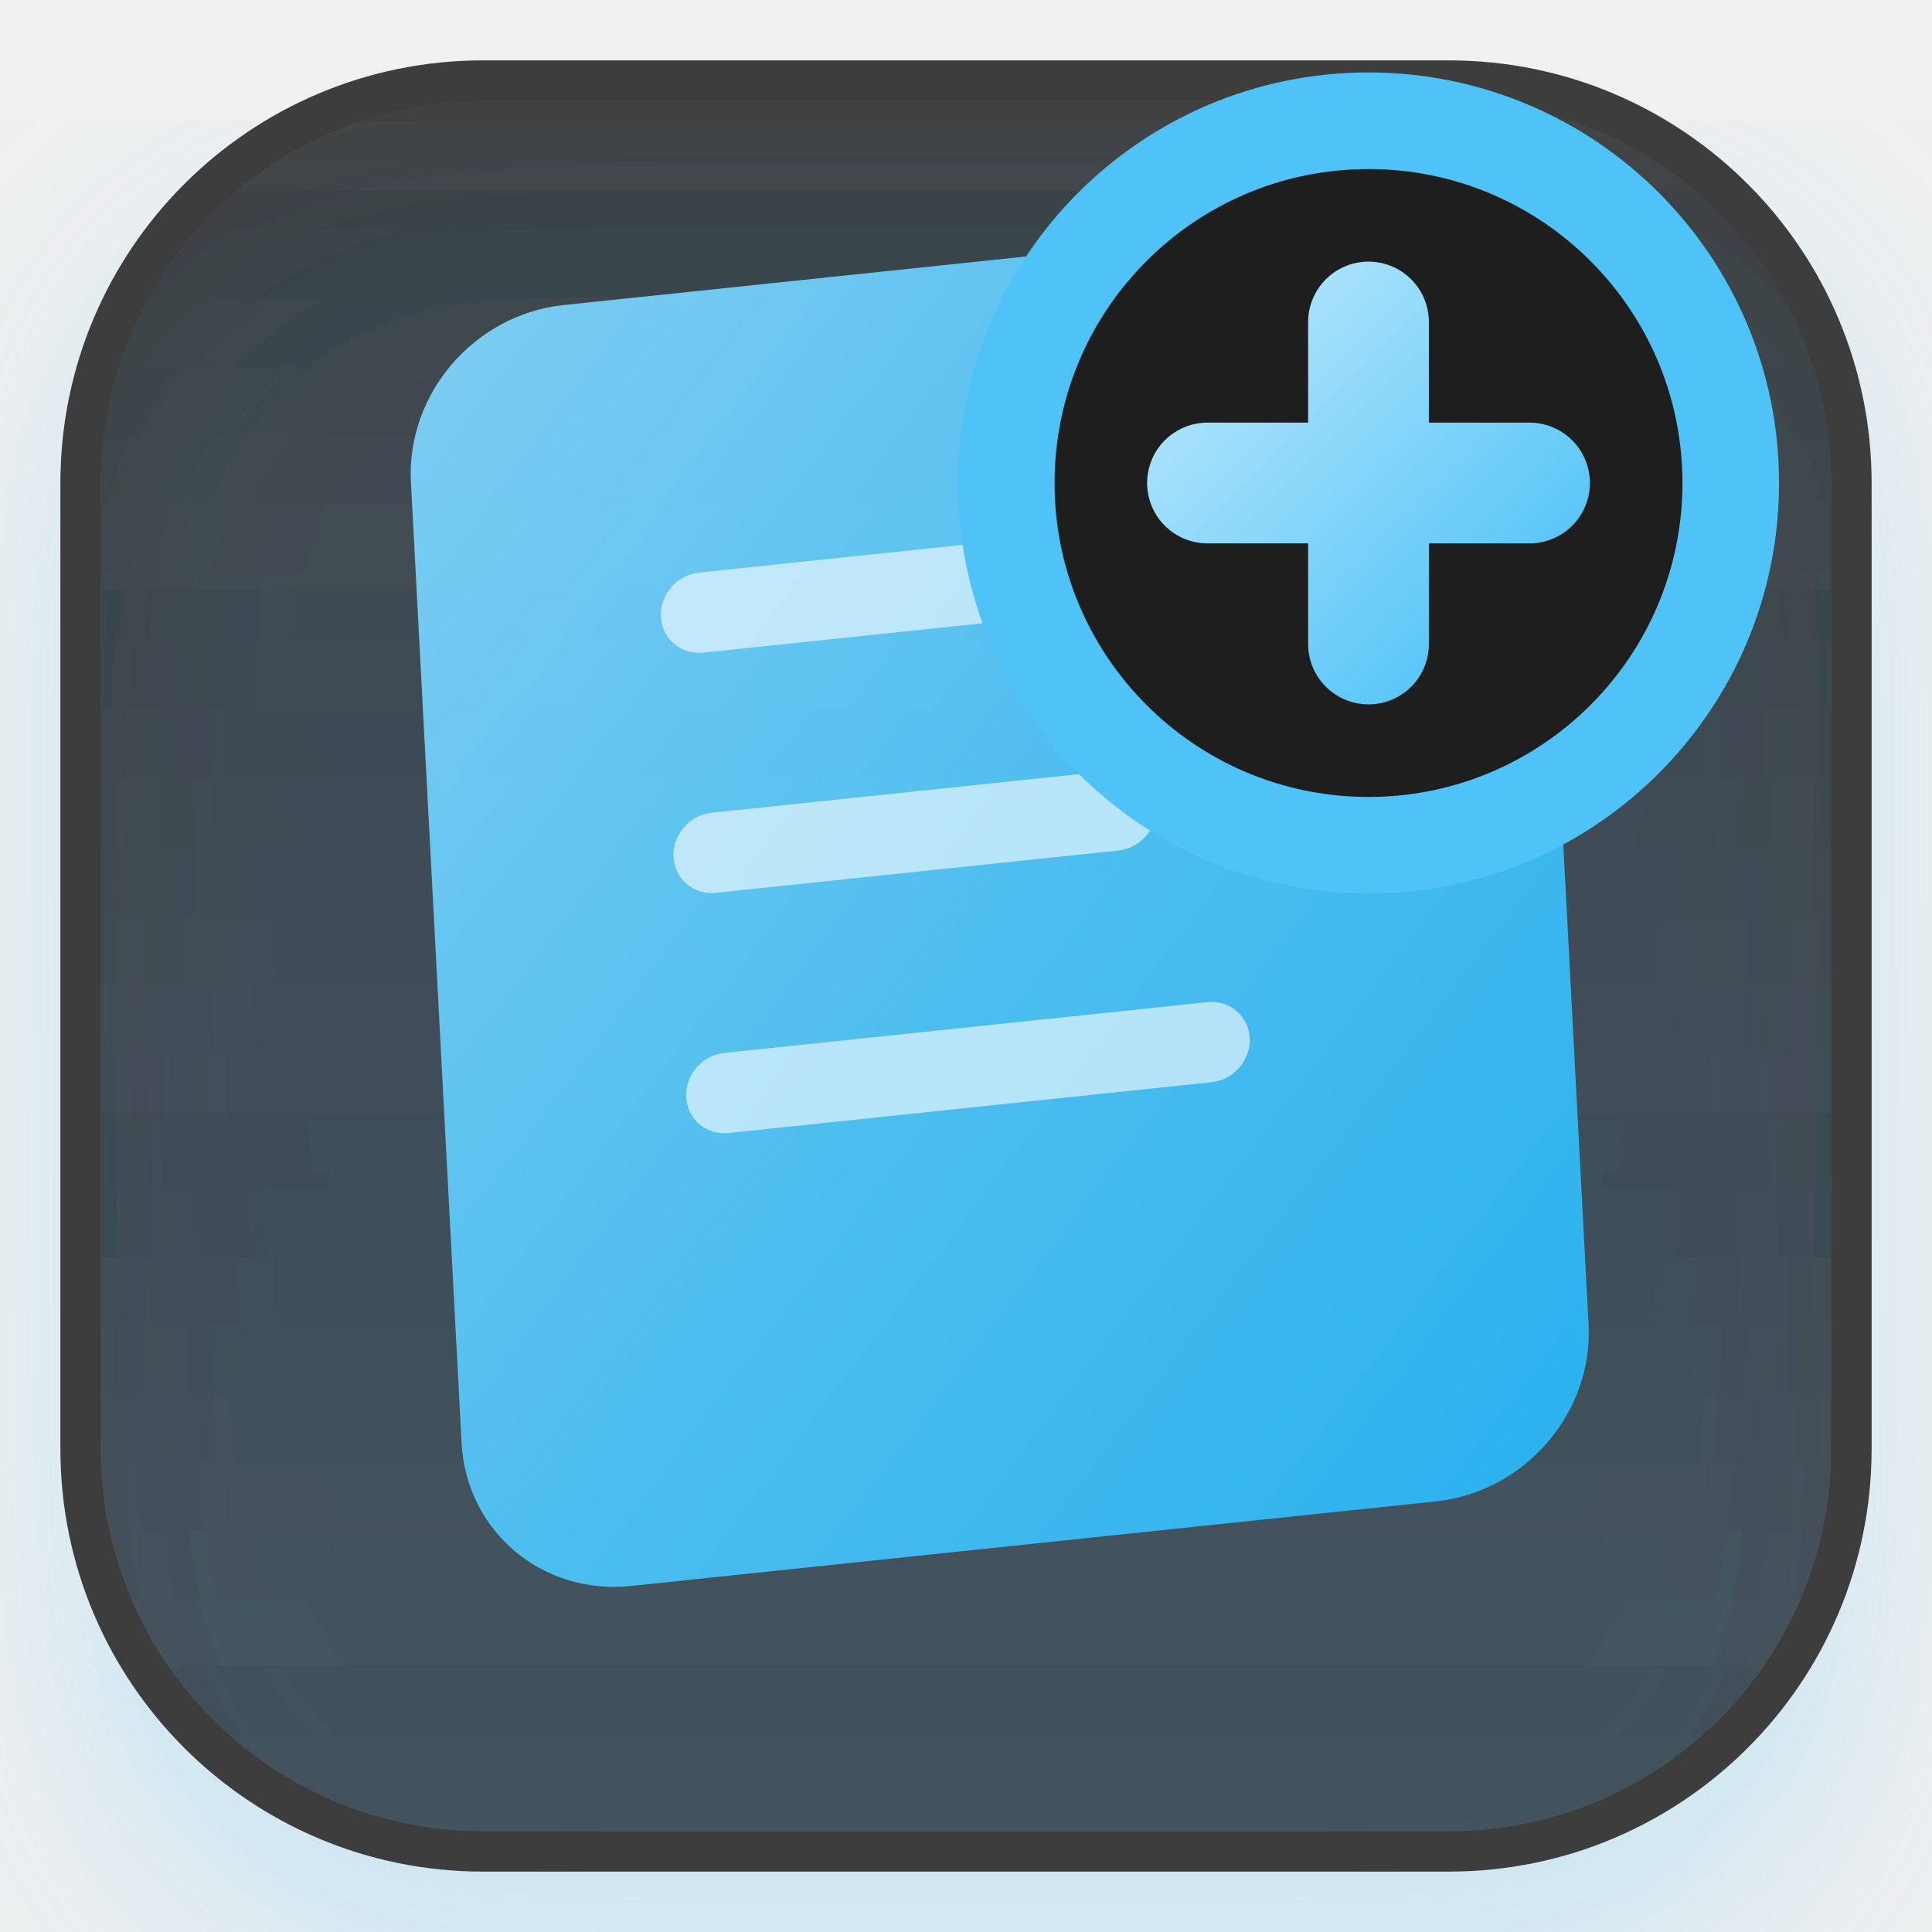
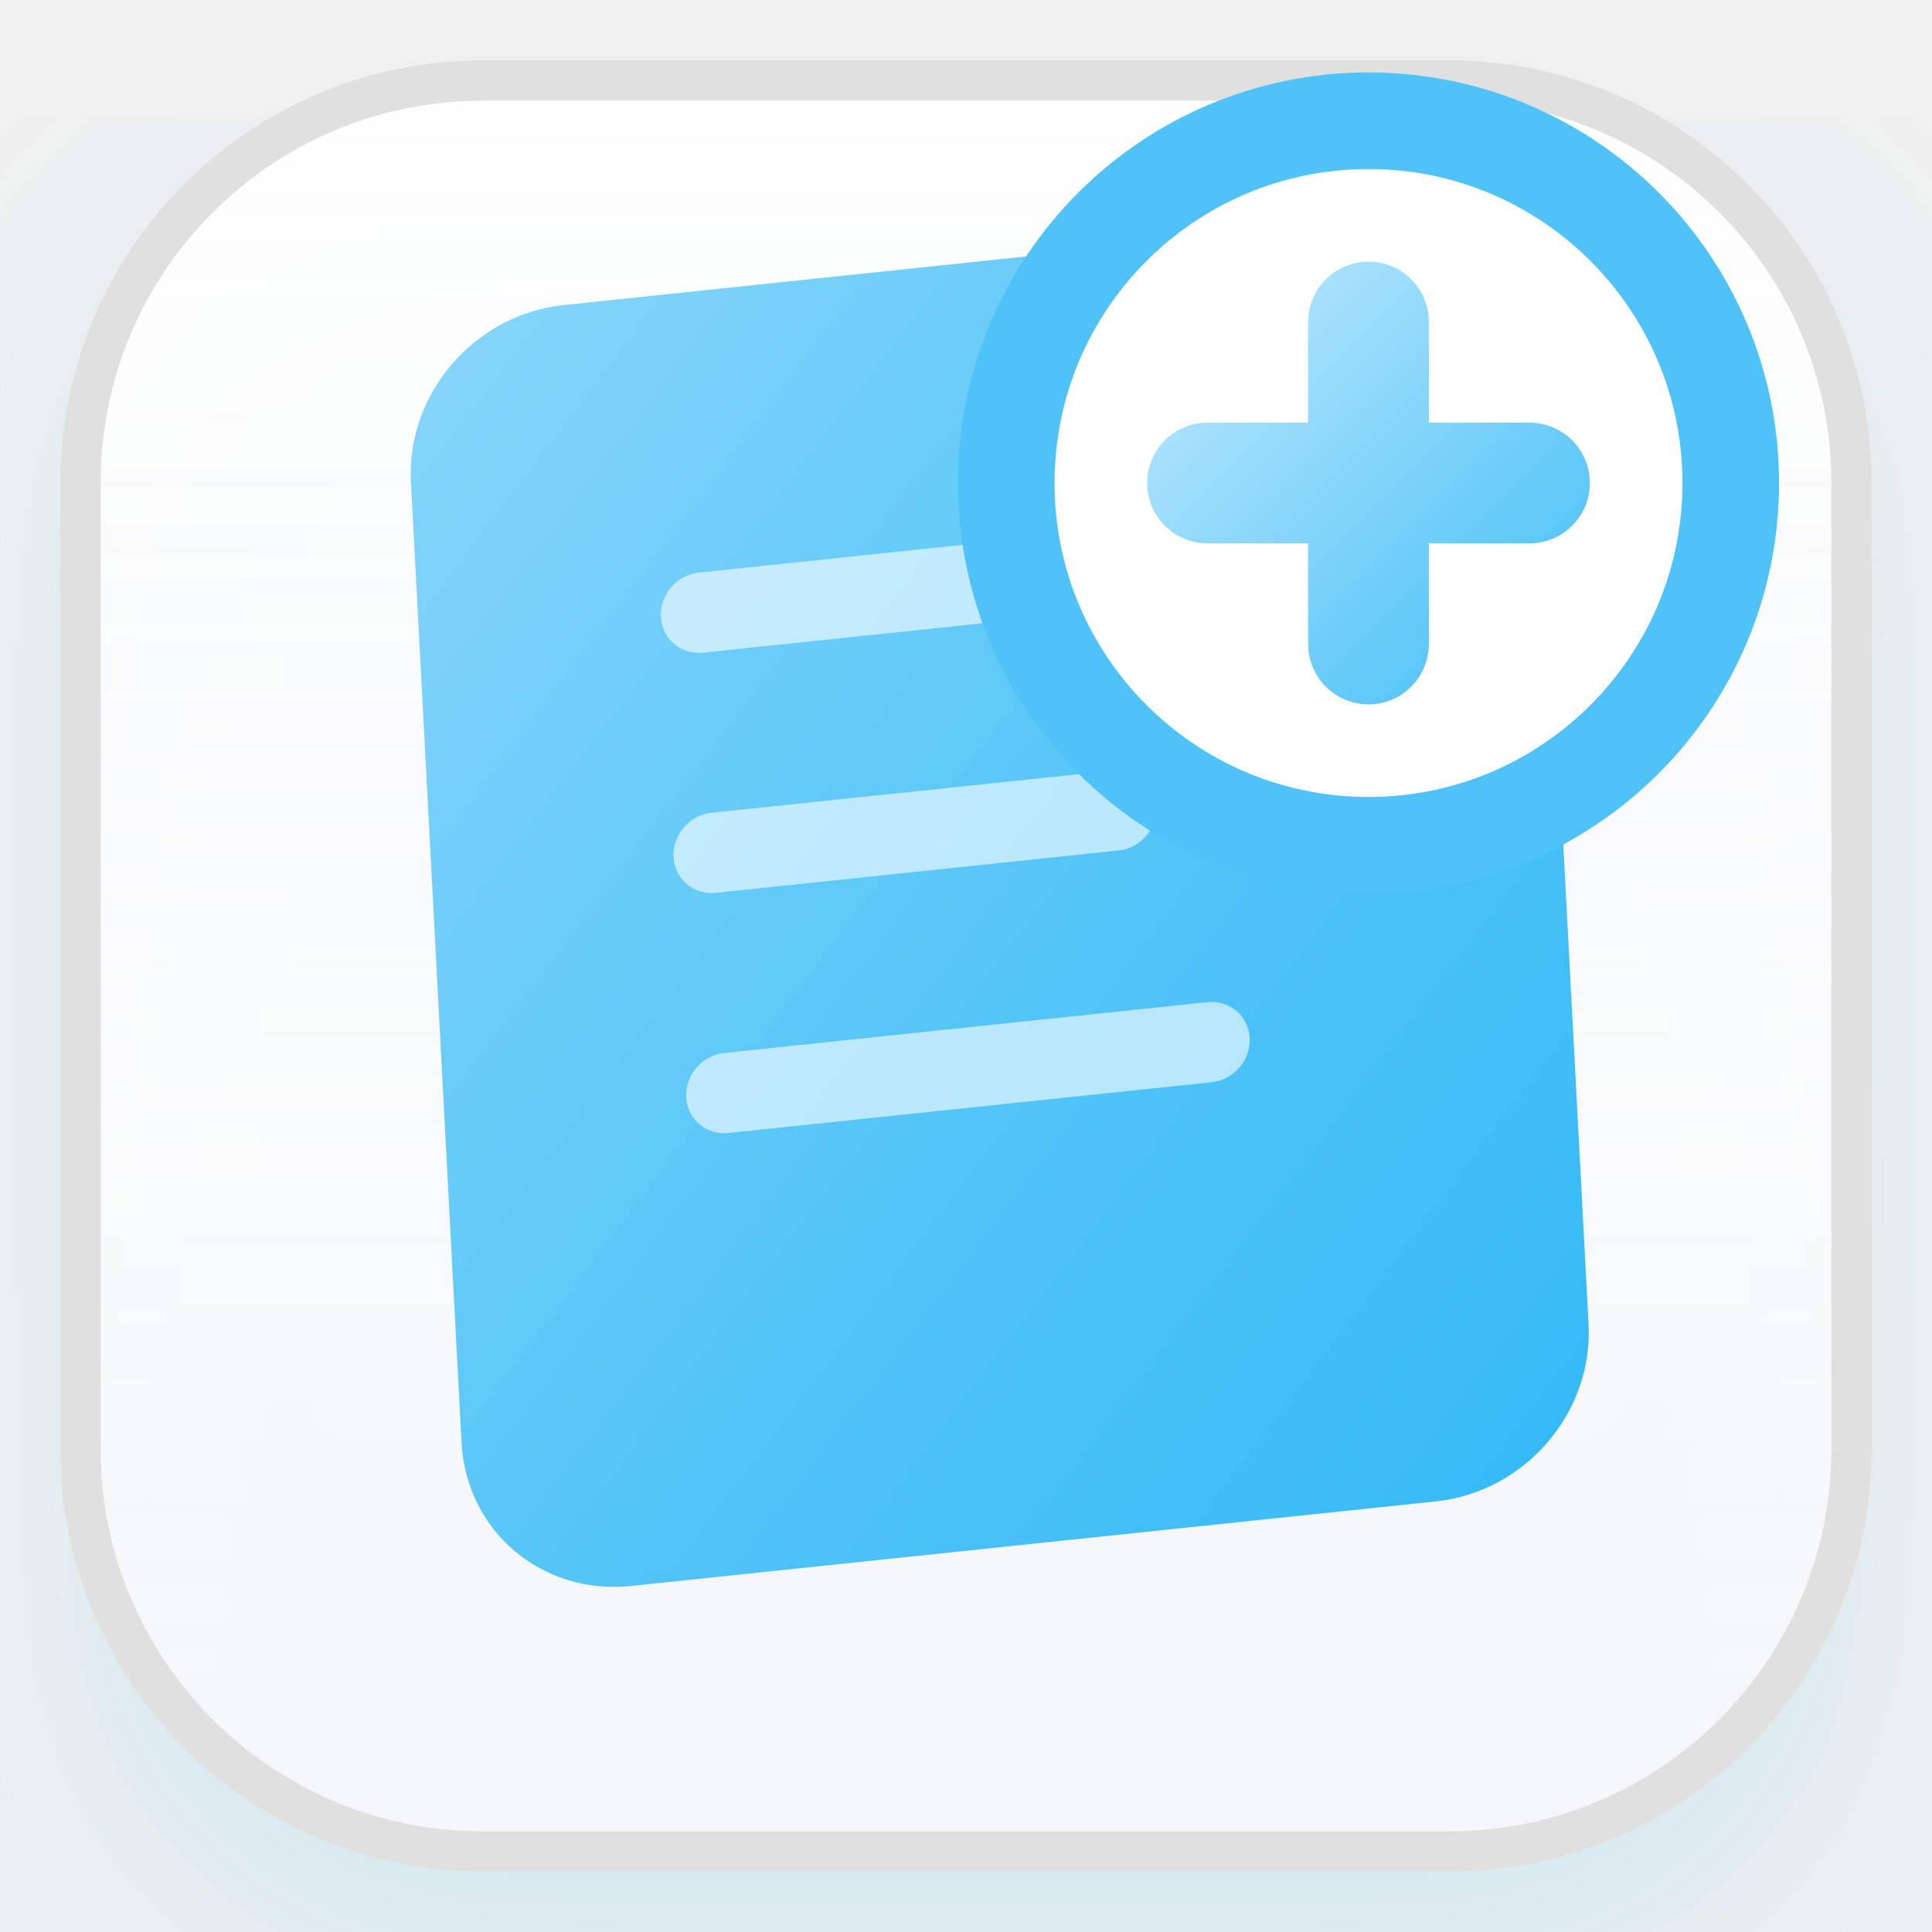
<svg xmlns="http://www.w3.org/2000/svg" width="48" height="48" viewBox="0 0 24 24">
  <defs>
    <filter id="shadow" x="-10%" y="-10%" width="130%" height="130%">
-       <feDropShadow dx="0" dy="1.5" stdDeviation="1.5" flood-color="#4fc3f7" flood-opacity="0.3" />
+       <feDropShadow dx="0" dy="1.5" stdDeviation="1.5" flood-color="#4fc3f7" flood-opacity="0.2" />
    </filter>
    <linearGradient id="cardBg" x1="0" y1="0" x2="0" y2="1">
-       <stop offset="0%" stop-color="#2d2d2d" stop-opacity="0.9" />
-       <stop offset="100%" stop-color="#1e1e1e" stop-opacity="0.8" />
+       <stop offset="0%" stop-color="#ffffff" stop-opacity="0.95" />
+       <stop offset="100%" stop-color="#f8f9fa" stop-opacity="0.85" />
    </linearGradient>
    <linearGradient id="docGrad" x1="0" y1="0" x2="1" y2="1">
      <stop offset="0%" stop-color="#81d4fa" />
      <stop offset="50%" stop-color="#4fc3f7" />
      <stop offset="100%" stop-color="#29b6f6" />
    </linearGradient>
    <linearGradient id="plusGrad" x1="0" y1="0" x2="1" y2="1">
      <stop offset="0%" stop-color="#b3e5fc" />
      <stop offset="100%" stop-color="#4fc3f7" />
    </linearGradient>
  </defs>
-   <rect x="1" y="1" width="22" height="22" rx="5" fill="url(#cardBg)" filter="url(#shadow)" stroke="#3c3c3c" stroke-width="0.5" />
+   <rect x="1" y="1" width="22" height="22" rx="5" fill="url(#cardBg)" filter="url(#shadow)" stroke="#e0e0e0" stroke-width="0.5" />
  <g transform="translate(5, 4) skewY(-6) skewX(3)">
    <rect x="0" y="0" width="14" height="16" rx="2" fill="url(#docGrad)" opacity="0.95" />
    <rect x="3" y="3.5" width="8" height="1" rx="0.5" fill="#ffffff" opacity="0.6" />
    <rect x="3" y="6.5" width="6" height="1" rx="0.5" fill="#ffffff" opacity="0.6" />
    <rect x="3" y="9.5" width="7" height="1" rx="0.5" fill="#ffffff" opacity="0.6" />
  </g>
-   <circle cx="17" cy="6" r="4.5" fill="#1e1e1e" stroke="#4fc3f7" stroke-width="1.2" />
+   <circle cx="17" cy="6" r="4.5" fill="#ffffff" stroke="#4fc3f7" stroke-width="1.2" />
  <path d="M17 4v4M15 6h4" stroke="url(#plusGrad)" stroke-width="1.5" stroke-linecap="round" />
</svg>
